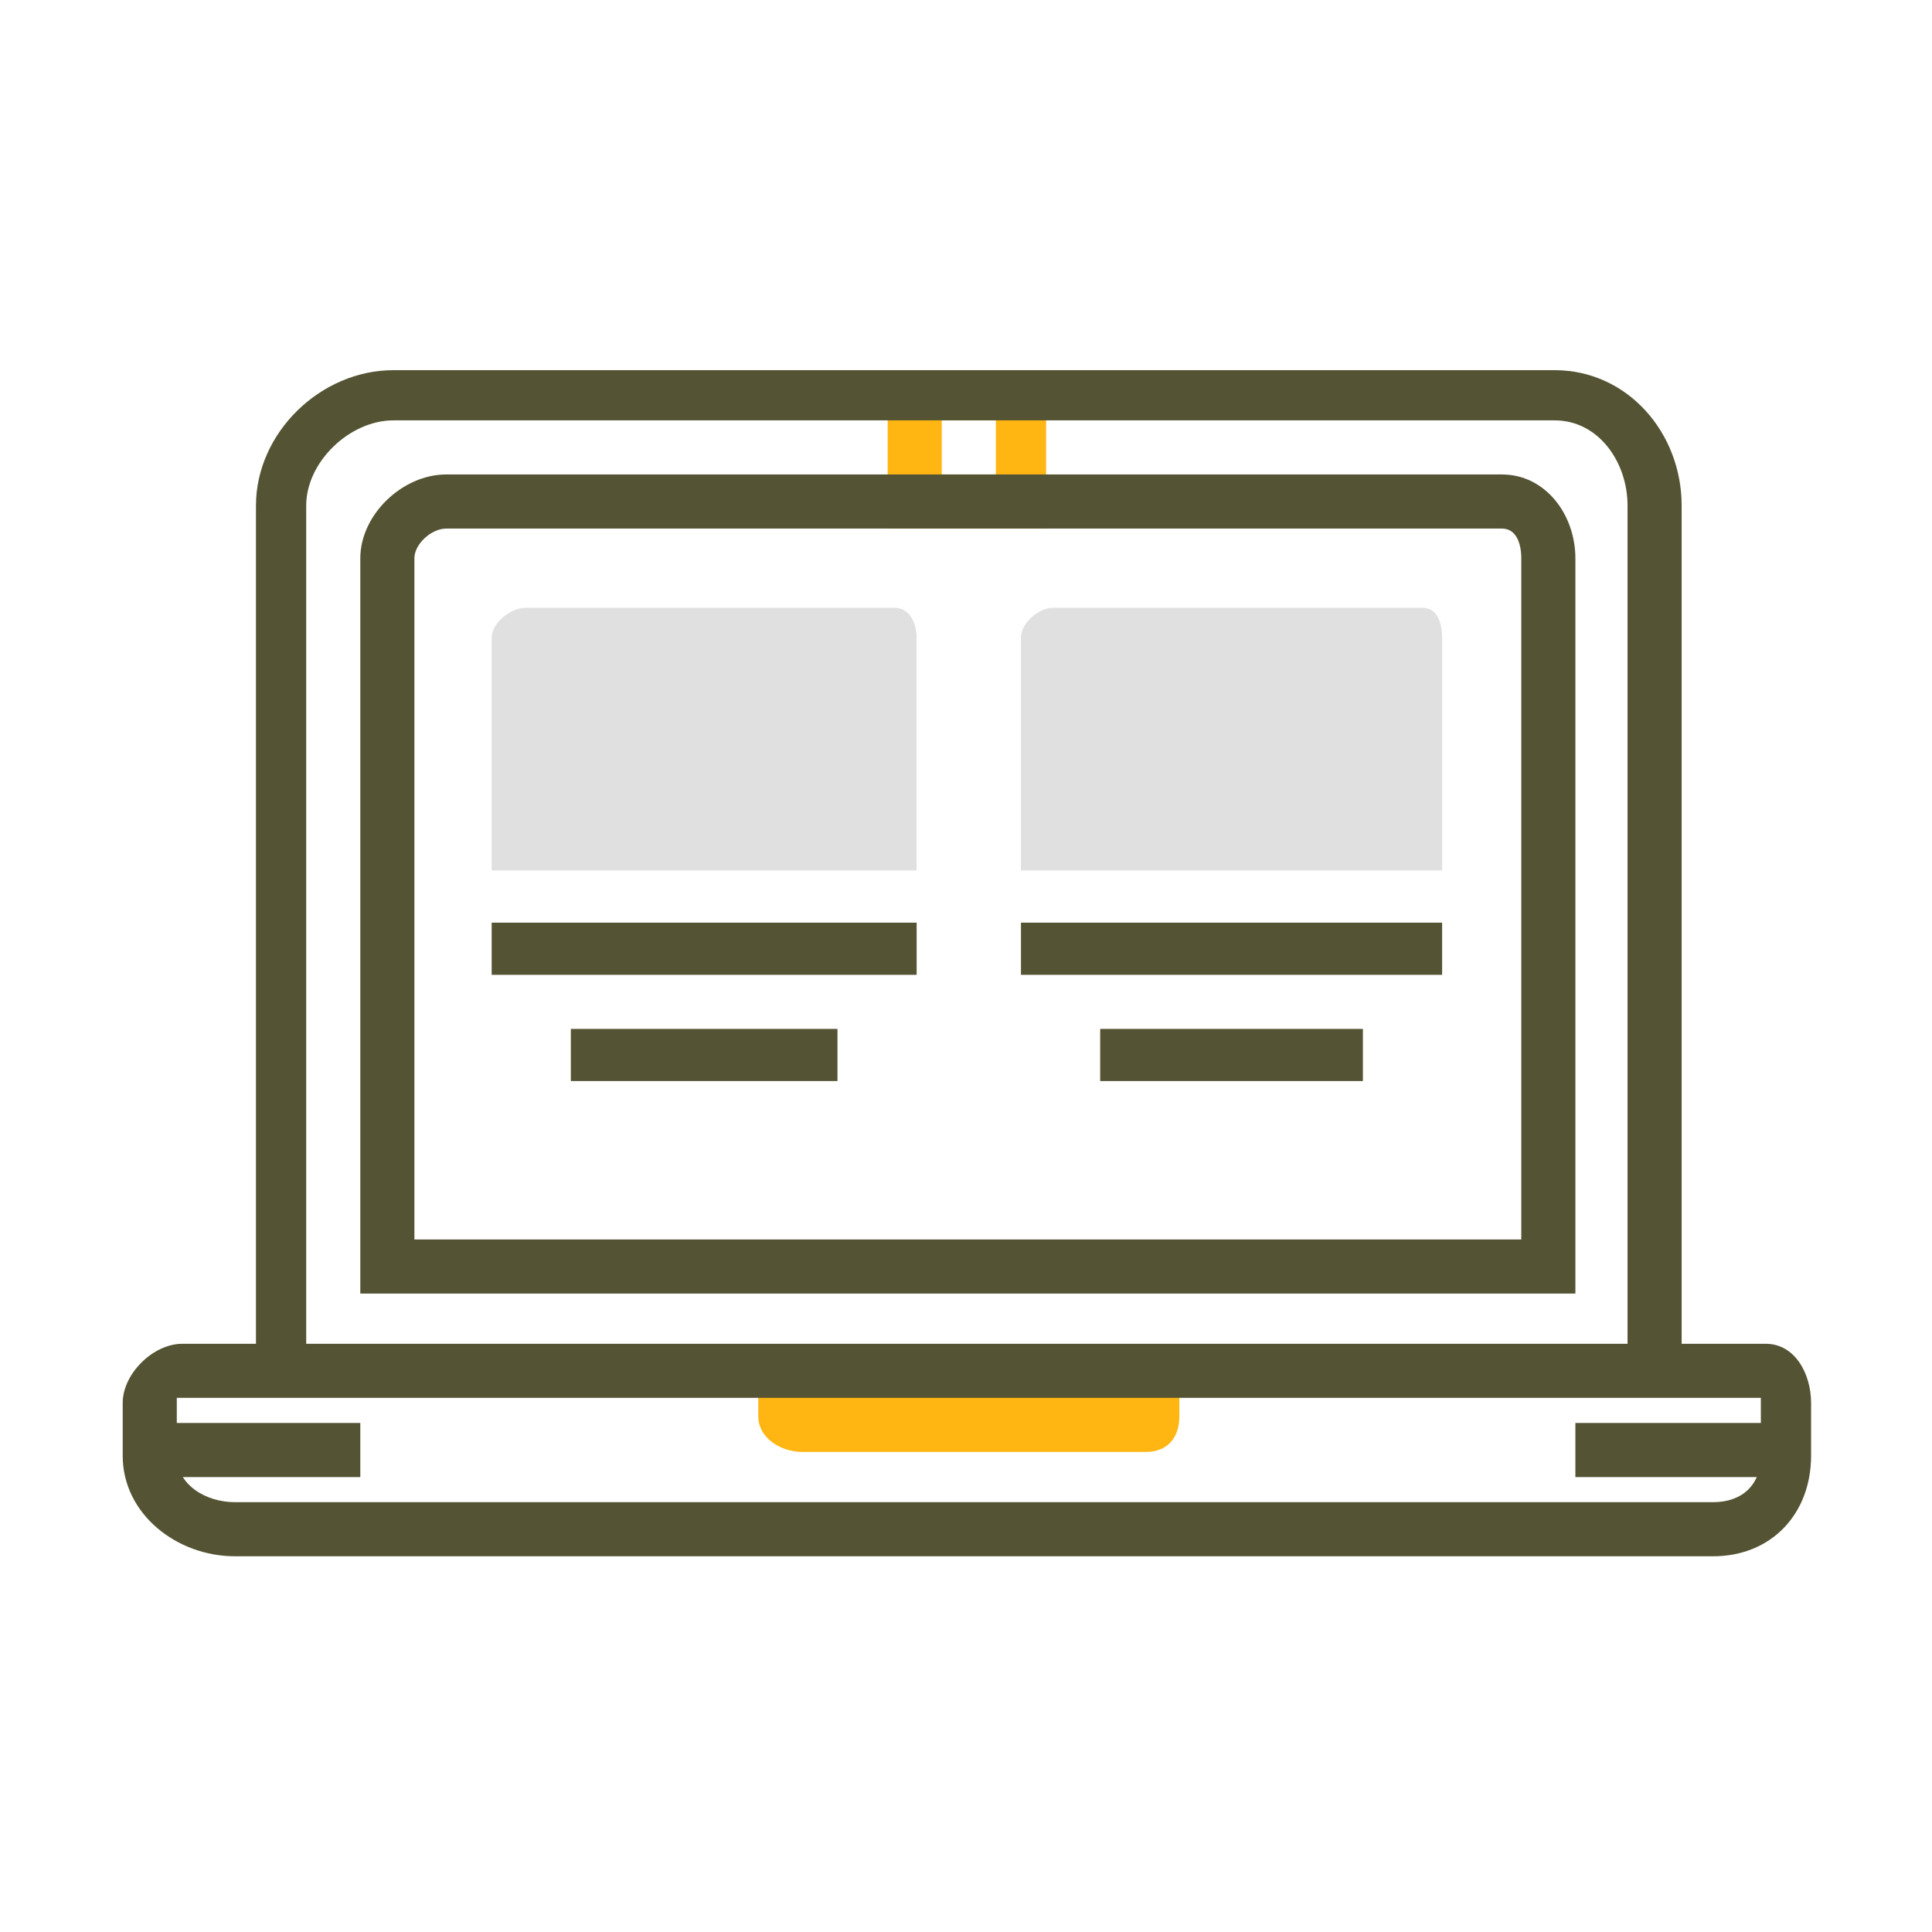
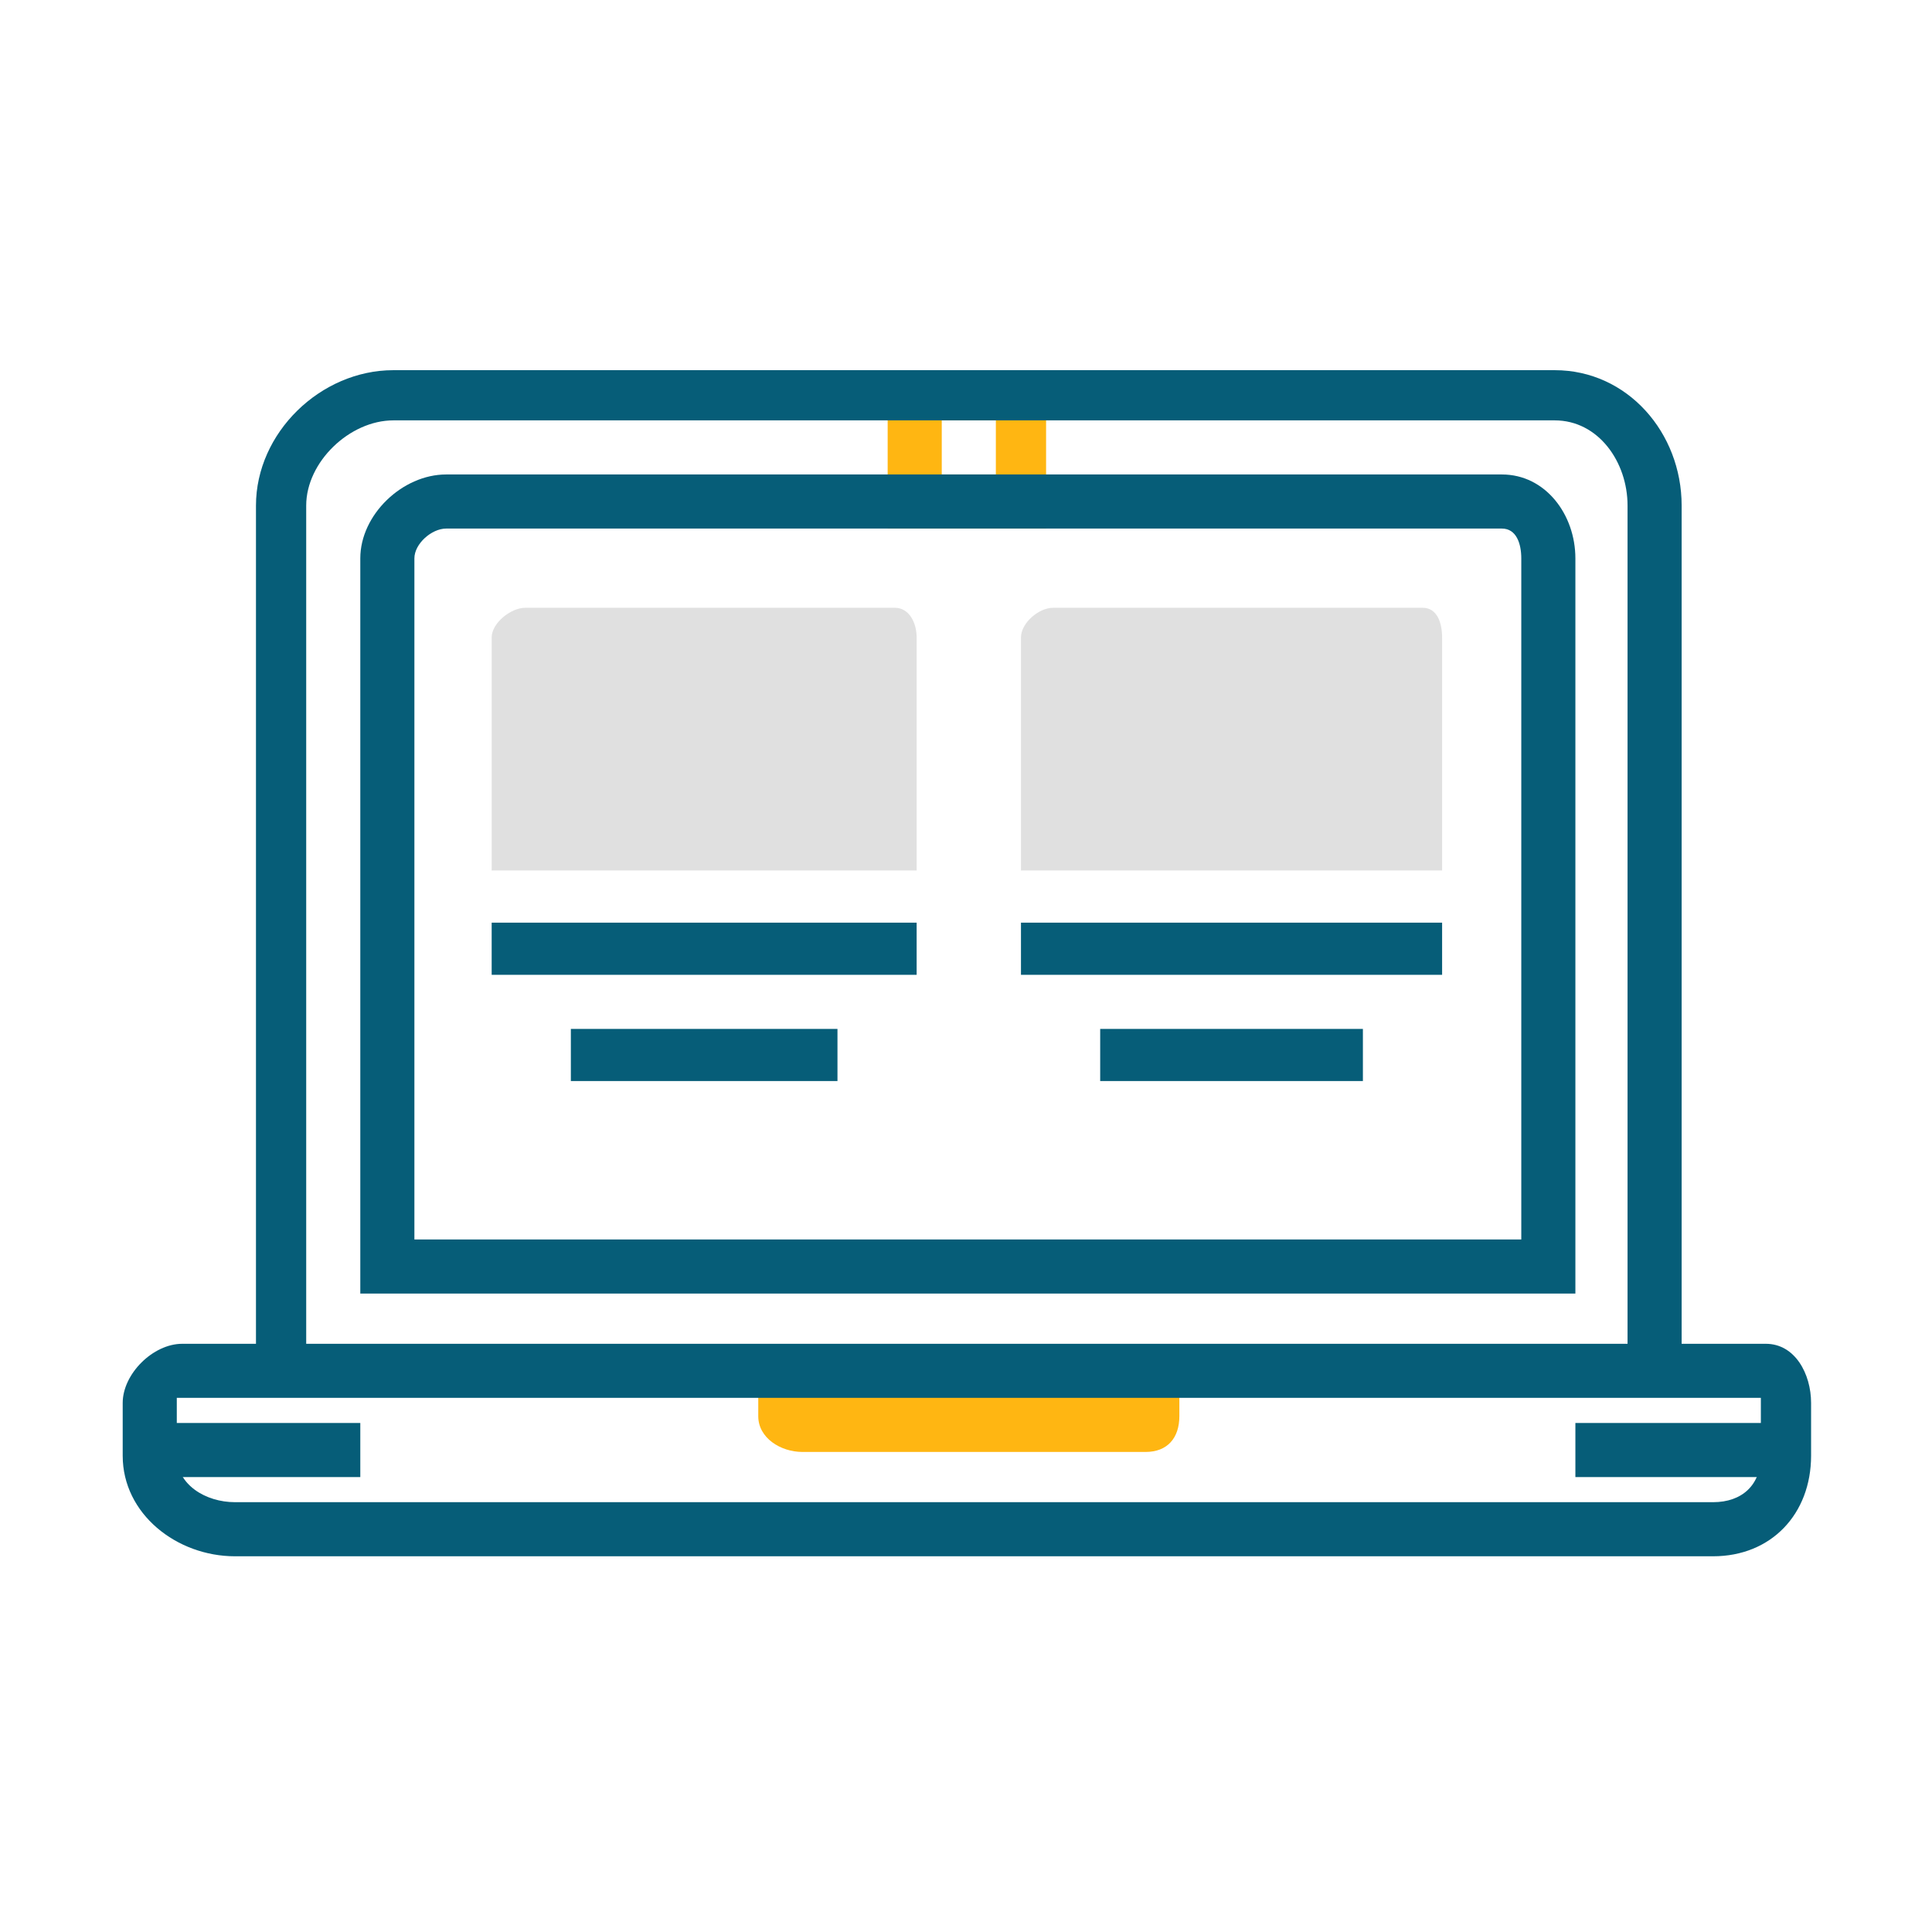
<svg xmlns="http://www.w3.org/2000/svg" width="53" height="53" viewBox="0 0 53 53" fill="none">
  <path d="M28.697 10.155H24.351V14.5H28.697V10.155ZM27.319 13.016H25.835V11.532H27.319V13.016ZM30.87 37.658V38.347H22.179V37.658H20.801V38.849C20.801 39.448 21.415 39.831 22.014 39.831H31.427C32.025 39.831 32.353 39.448 32.353 38.849V37.658H30.87Z" fill="#FFB612" />
  <path d="M25.146 23.88H13.488V17.489C13.488 17.091 14.013 16.673 14.411 16.673H24.548C24.946 16.673 25.146 17.091 25.146 17.489V23.88H25.146ZM39.561 23.88H28.008V17.489C28.008 17.091 28.494 16.673 28.892 16.673H39.029C39.427 16.673 39.561 17.091 39.561 17.489V23.88Z" fill="#E0E0E0" />
  <path d="M31.559 37.658V38.849C31.559 39.048 31.626 39.036 31.427 39.036H22.014C21.814 39.036 21.49 39.048 21.49 38.849V37.658" fill="#FFB612" />
-   <path d="M4.055 39.036H9.884V40.52H4.055V39.036ZM43.217 39.036H48.994V40.52H43.217V39.036ZM46.132 37.658H44.648V13.869C44.648 12.671 43.847 11.532 42.65 11.532H10.791C9.593 11.532 8.4 12.671 8.4 13.869V37.658H7.022V13.869C7.022 11.872 8.794 10.155 10.791 10.155H42.65C44.646 10.155 46.132 11.872 46.132 13.869V37.658Z" fill="#545333" />
-   <path d="M46.994 42.693H6.446C4.849 42.693 3.366 41.532 3.366 39.935V38.487C3.366 37.688 4.199 36.864 4.998 36.864H48.442C49.241 36.864 49.683 37.688 49.683 38.487V39.935C49.682 41.532 48.591 42.693 46.994 42.693ZM4.85 38.347V39.935C4.85 40.734 5.647 41.209 6.446 41.209H46.994C47.793 41.209 48.305 40.734 48.305 39.935V38.347H4.85ZM43.217 35.486H9.884V15.317C9.884 14.119 11.041 13.016 12.239 13.016H41.201C42.399 13.016 43.217 14.119 43.217 15.317V35.486ZM11.368 34.002H41.733V15.317C41.733 14.918 41.601 14.5 41.201 14.5H12.239C11.84 14.5 11.368 14.918 11.368 15.317V34.002Z" fill="#545333" />
-   <path d="M13.488 25.311H25.146V26.742H13.488V25.311ZM15.66 28.226H22.974V29.656H15.66V28.226ZM28.008 25.311H39.561V26.742H28.008V25.311ZM30.181 28.226H37.388V29.656H30.181V28.226Z" fill="#545333" />
+   <path d="M4.055 39.036H9.884V40.52H4.055V39.036ZM43.217 39.036H48.994V40.52H43.217V39.036ZM46.132 37.658H44.648V13.869C44.648 12.671 43.847 11.532 42.65 11.532H10.791C9.593 11.532 8.4 12.671 8.4 13.869V37.658H7.022V13.869C7.022 11.872 8.794 10.155 10.791 10.155H42.65C44.646 10.155 46.132 11.872 46.132 13.869V37.658Z" fill="#065D78" />
+   <path d="M46.994 42.693H6.446C4.849 42.693 3.366 41.532 3.366 39.935V38.487C3.366 37.688 4.199 36.864 4.998 36.864H48.442C49.241 36.864 49.683 37.688 49.683 38.487V39.935C49.682 41.532 48.591 42.693 46.994 42.693ZM4.85 38.347V39.935C4.85 40.734 5.647 41.209 6.446 41.209H46.994C47.793 41.209 48.305 40.734 48.305 39.935V38.347H4.85ZM43.217 35.486H9.884V15.317C9.884 14.119 11.041 13.016 12.239 13.016H41.201C42.399 13.016 43.217 14.119 43.217 15.317V35.486ZM11.368 34.002H41.733V15.317C41.733 14.918 41.601 14.5 41.201 14.5H12.239C11.84 14.5 11.368 14.918 11.368 15.317V34.002Z" fill="#065D78" />
+   <path d="M13.488 25.311H25.146V26.742H13.488V25.311ZM15.66 28.226H22.974V29.656H15.66V28.226ZM28.008 25.311H39.561V26.742H28.008V25.311ZM30.181 28.226H37.388V29.656H30.181V28.226Z" fill="#065D78" />
</svg>
